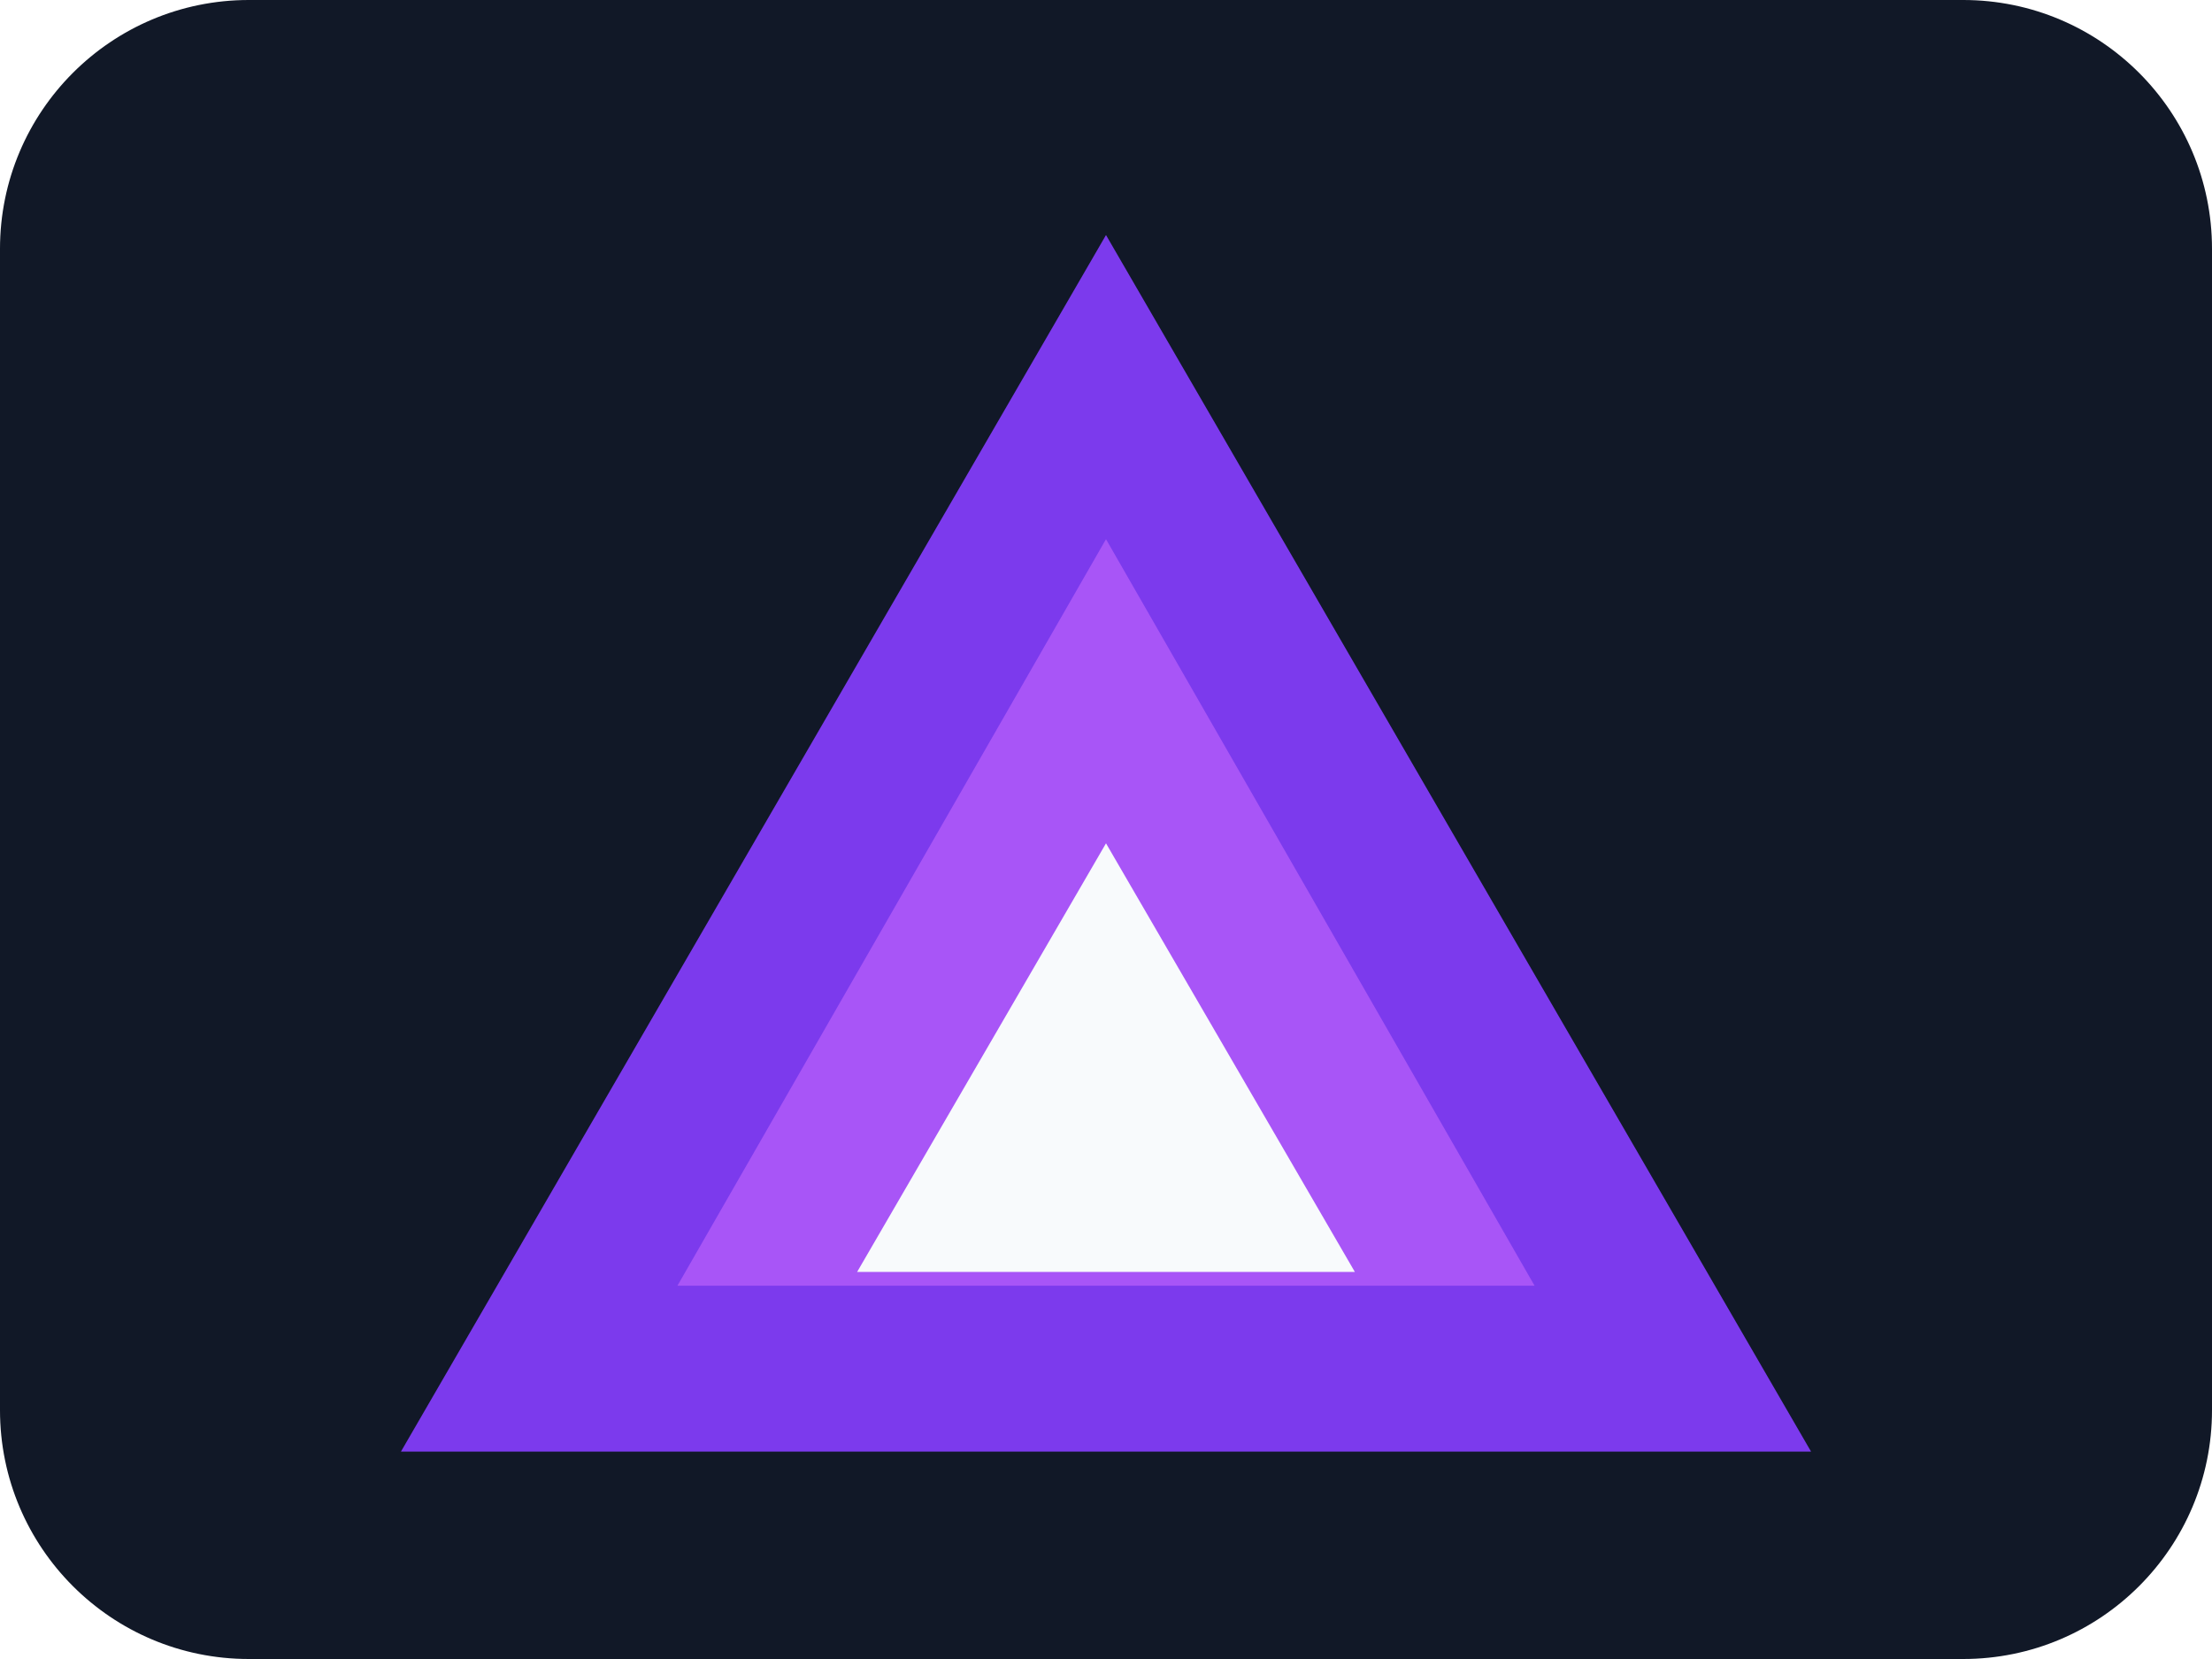
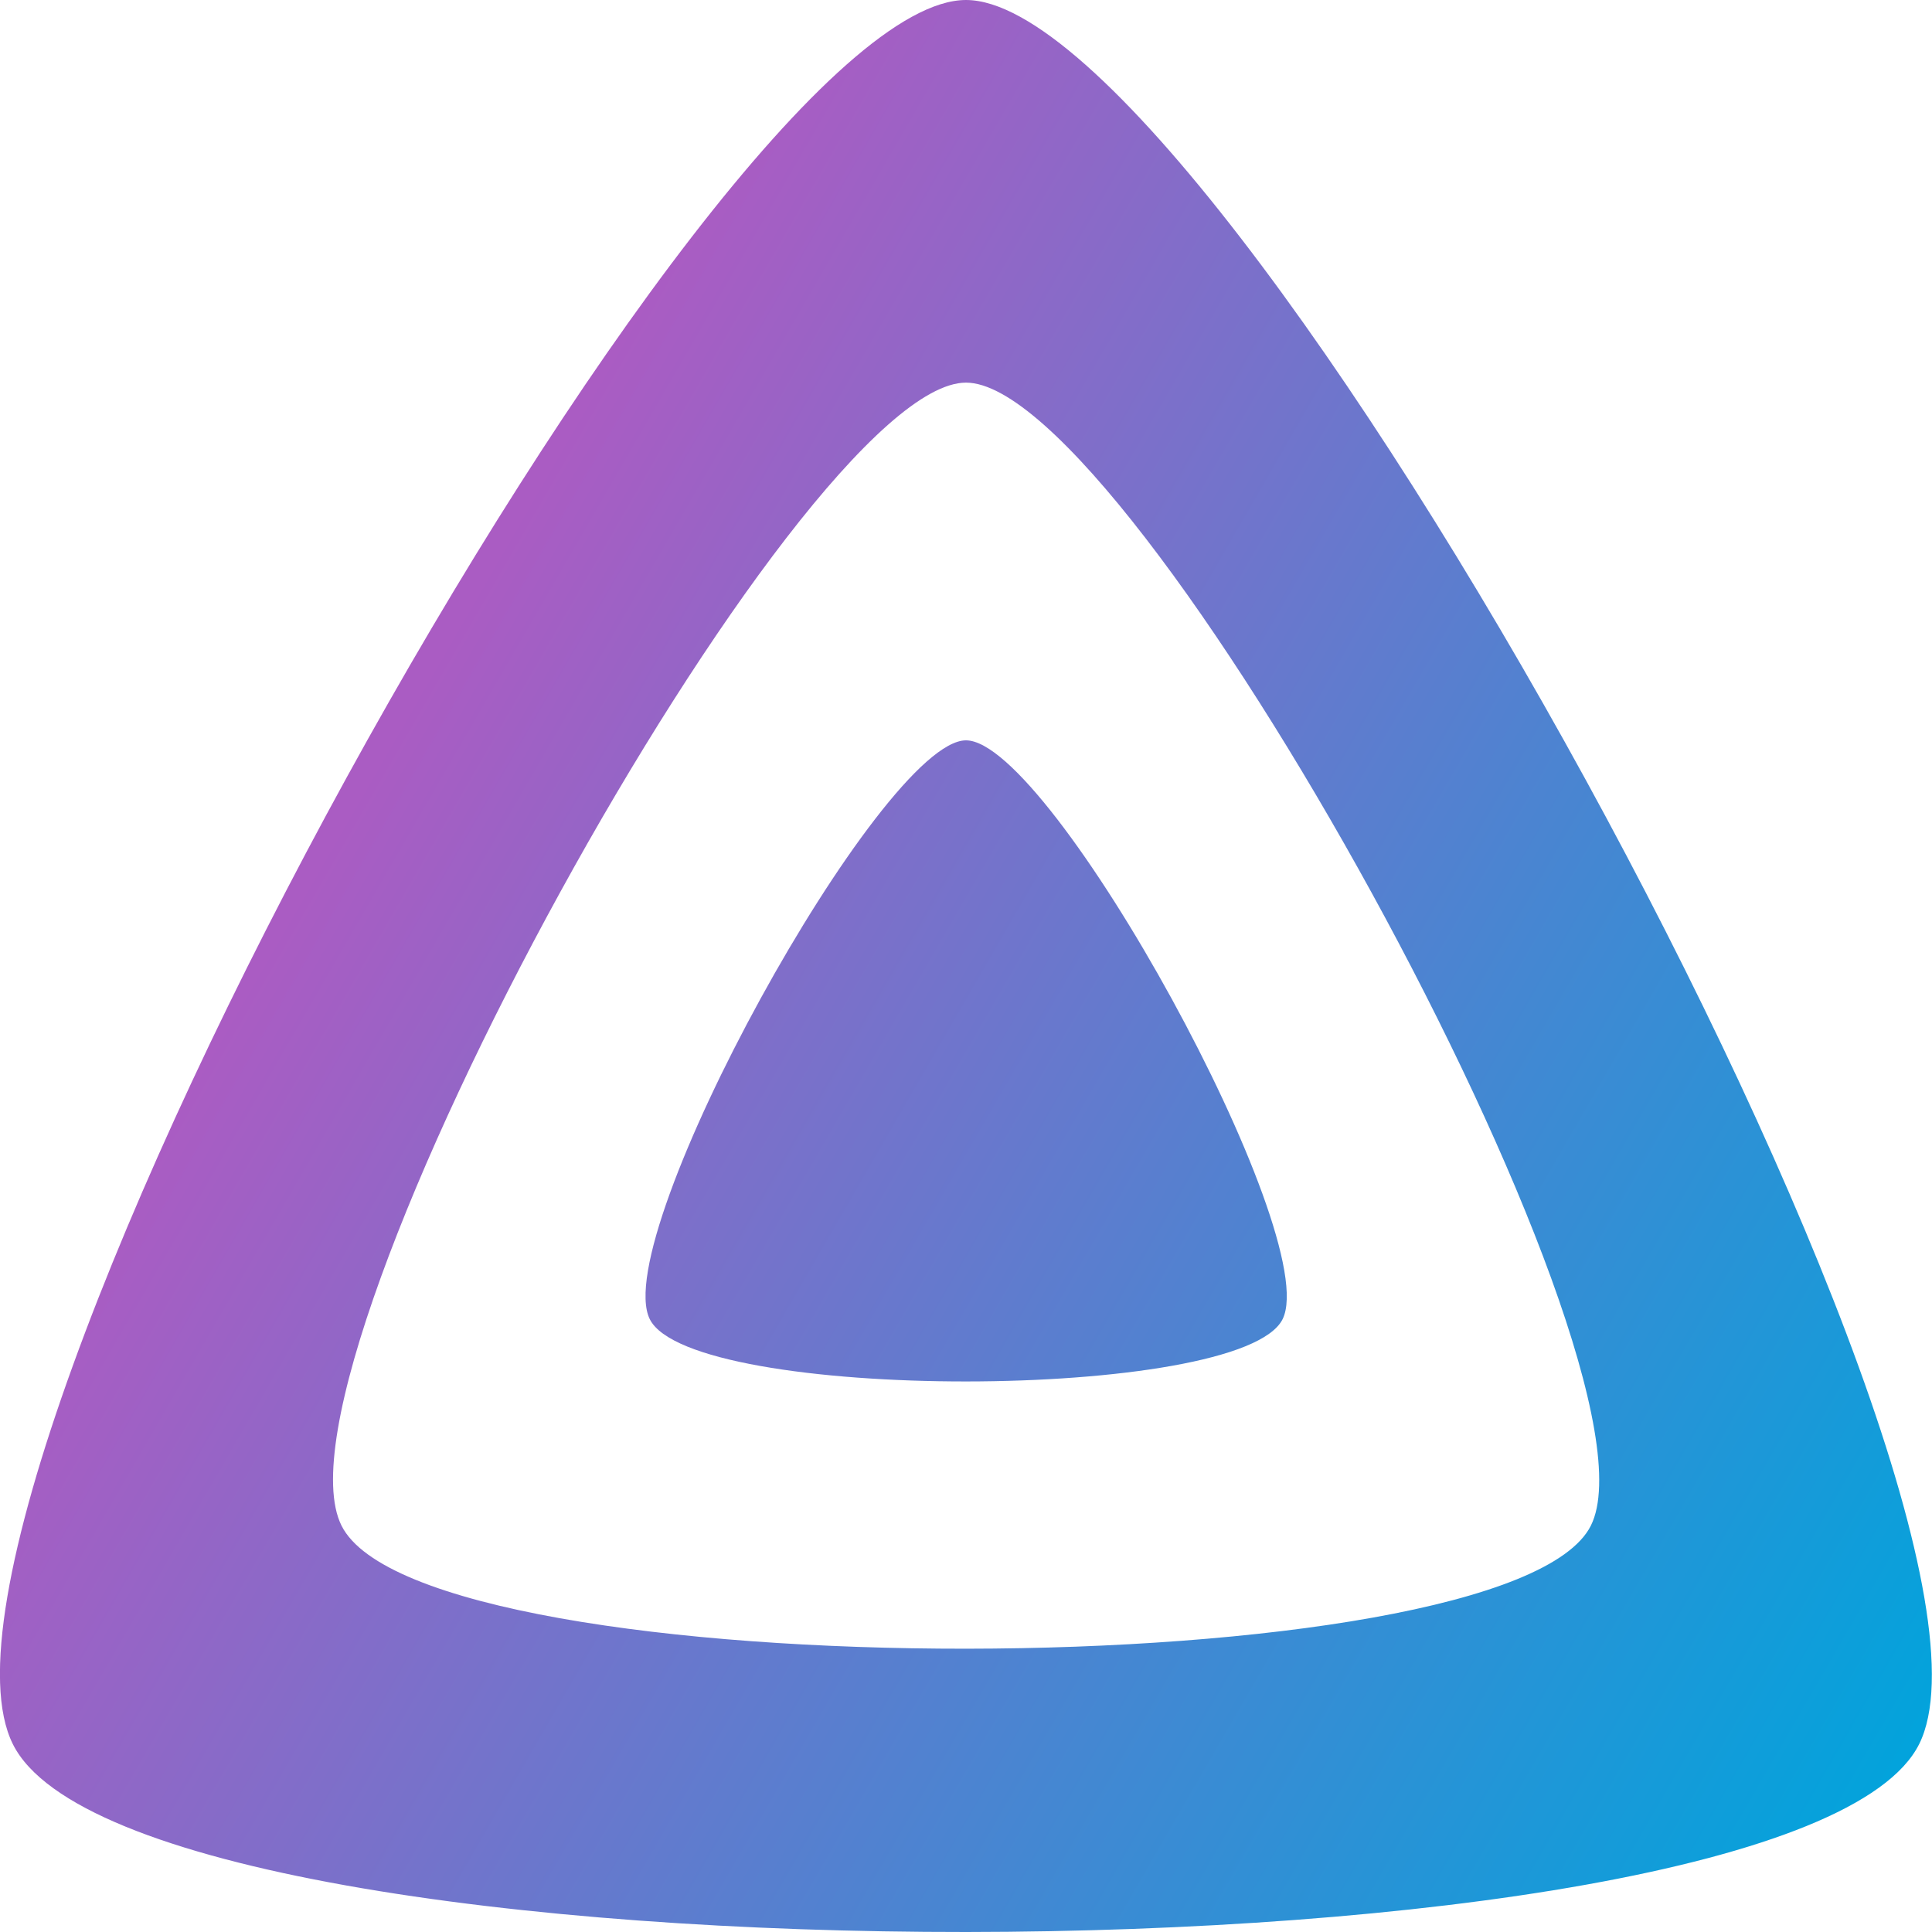
- <svg xmlns="http://www.w3.org/2000/svg" viewBox="0 0 160 120" role="img" aria-label="Jellyfin service image">
-   <rect width="160" height="120" rx="18" fill="#111827" />
-   <path d="M80 17l51 88H29L80 17z" fill="#7c3aed" />
-   <path d="M80 39l31 54H49l31-54z" fill="#a855f7" />
-   <path d="M80 61l18 31H62l18-31z" fill="#f8fafc" />
+ <svg xmlns="http://www.w3.org/2000/svg" xml:space="preserve" viewBox="0 0 512 512">
+   <linearGradient id="a" x1="97.508" x2="522.069" y1="308.135" y2="63.019" gradientTransform="matrix(1 0 0 -1 0 514)" gradientUnits="userSpaceOnUse">
+     <stop offset="0" style="stop-color:#aa5cc3" />
+     <stop offset="1" style="stop-color:#00a4dc" />
+   </linearGradient>
+   <path d="M256 196.2c-22.4 0-94.8 131.3-83.8 153.4s156.8 21.9 167.7 0-61.3-153.4-83.9-153.4" style="fill:url(#a)" />
+   <linearGradient id="b" x1="94.193" x2="518.754" y1="302.394" y2="57.278" gradientTransform="matrix(1 0 0 -1 0 514)" gradientUnits="userSpaceOnUse">
+     <stop offset="0" style="stop-color:#aa5cc3" />
+     <stop offset="1" style="stop-color:#00a4dc" />
+   </linearGradient>
+   <path d="M256 0C188.3 0-29.8 395.4 3.4 462.2s472.3 66 505.2 0S323.8 0 256 0m165.6 404.3c-21.6 43.2-309.3 43.8-331.1 0S211.7 101.4 256 101.4 443.2 361 421.6 404.3" style="fill:url(#b)" />
</svg>
